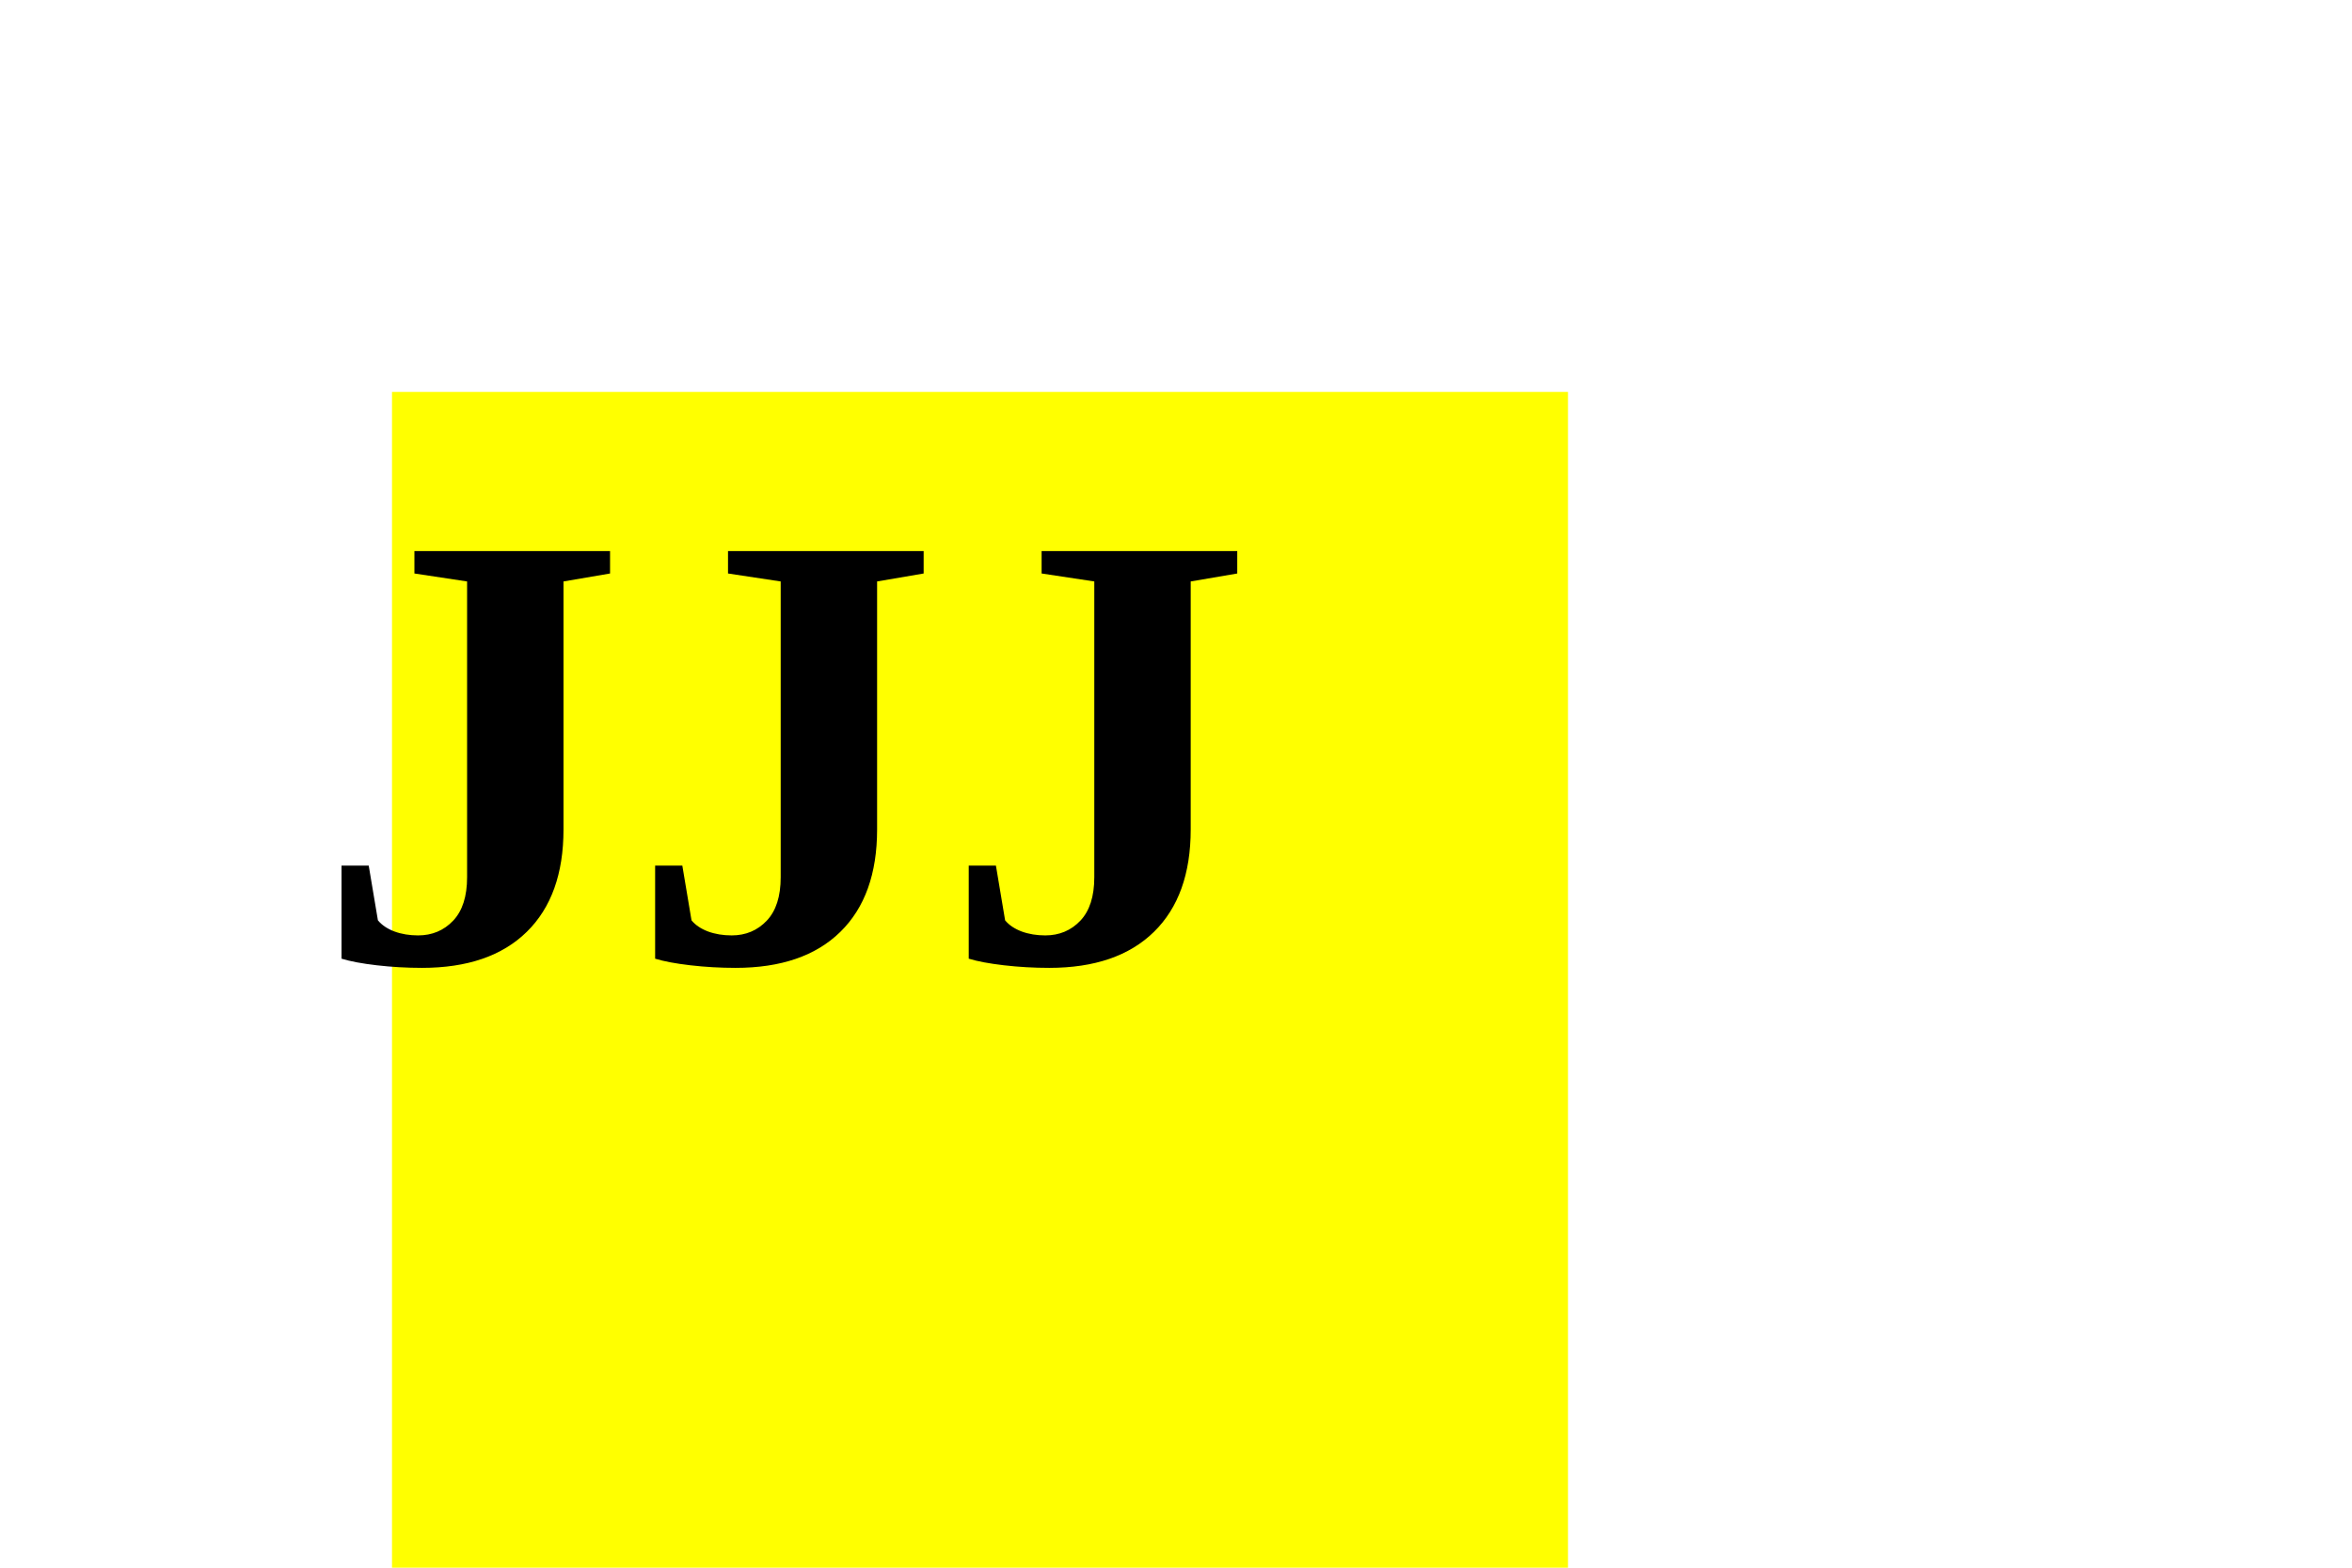
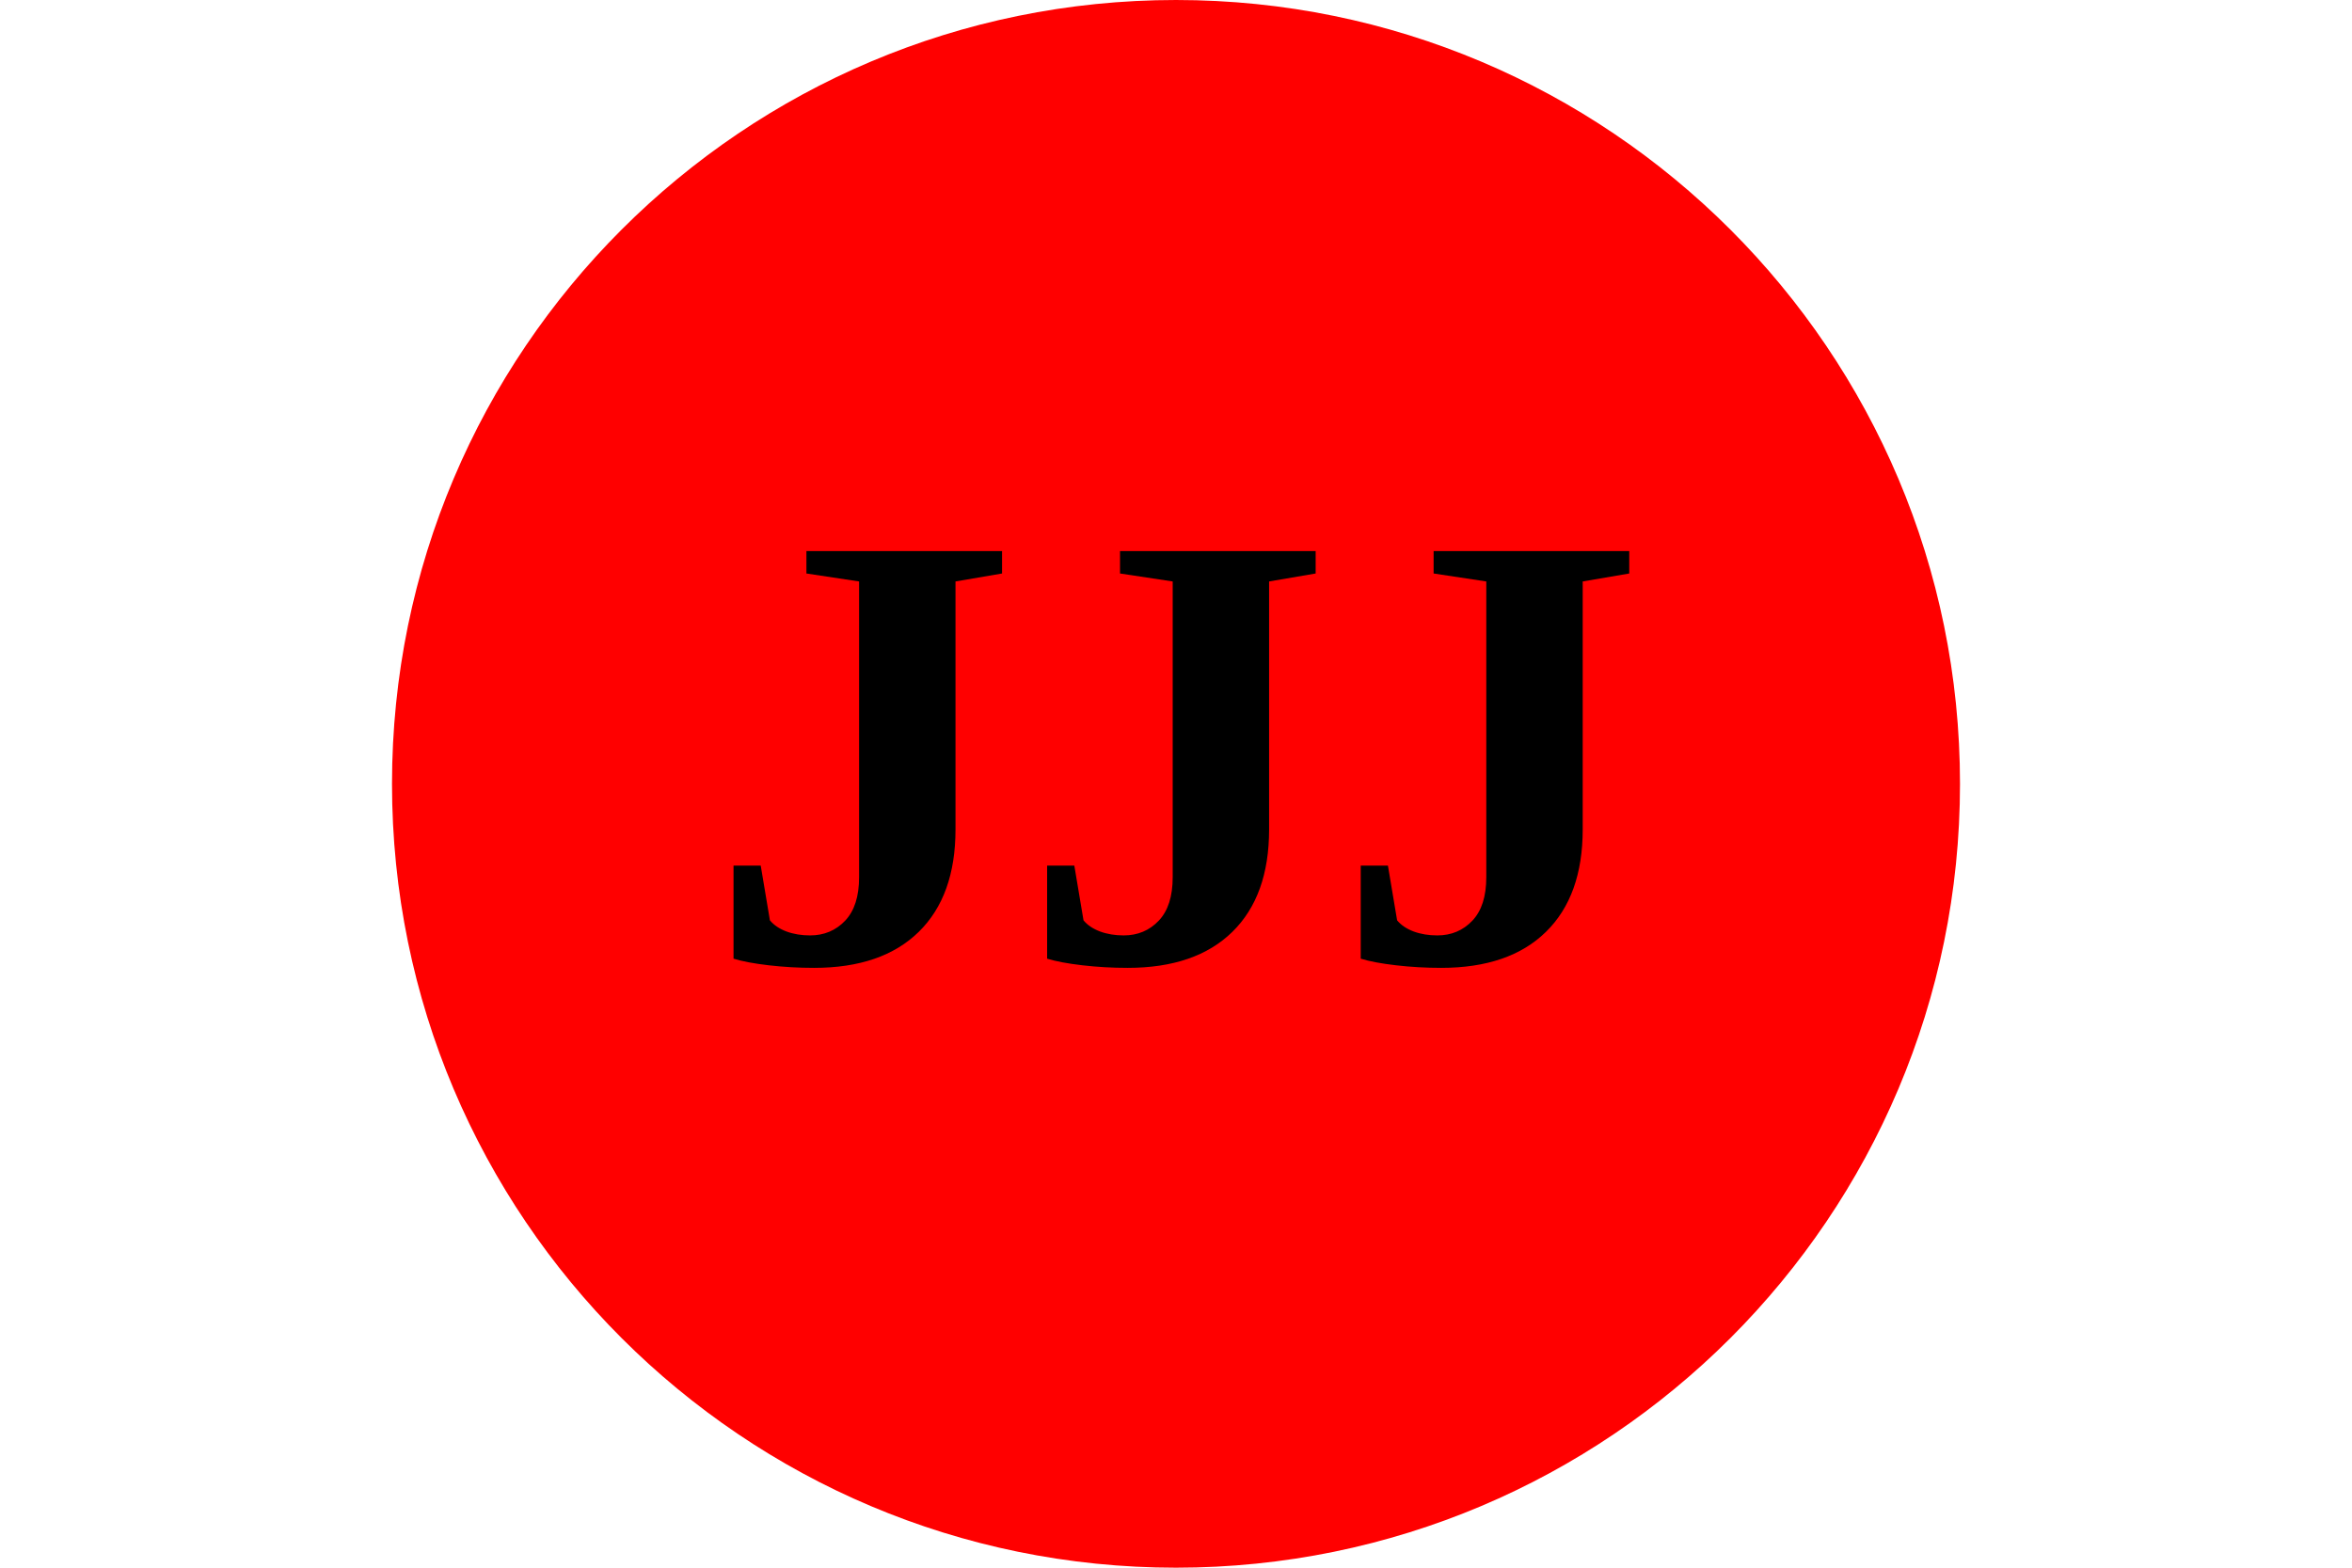
<svg xmlns="http://www.w3.org/2000/svg" version="1.1" width="300" height="200">
-   <svg width="200" height="200">
-     <rect x="50" y="50" width="300" height="200" fill="Yellow" />
-     <text x="50%" y="50%" dominant-baseline="middle" text-anchor="middle">
-       <tspan font-size="80" font-weight="bold">JJJ</tspan>
-     </text>
-   </svg>
+   <circle cx="50%" cy="50%" r="100" fill="red" />
+   <text x="50%" y="50%" dominant-baseline="middle" text-anchor="middle">
+     <tspan font-size="80" font-weight="bold">JJJ</tspan>
+   </text>
</svg>
